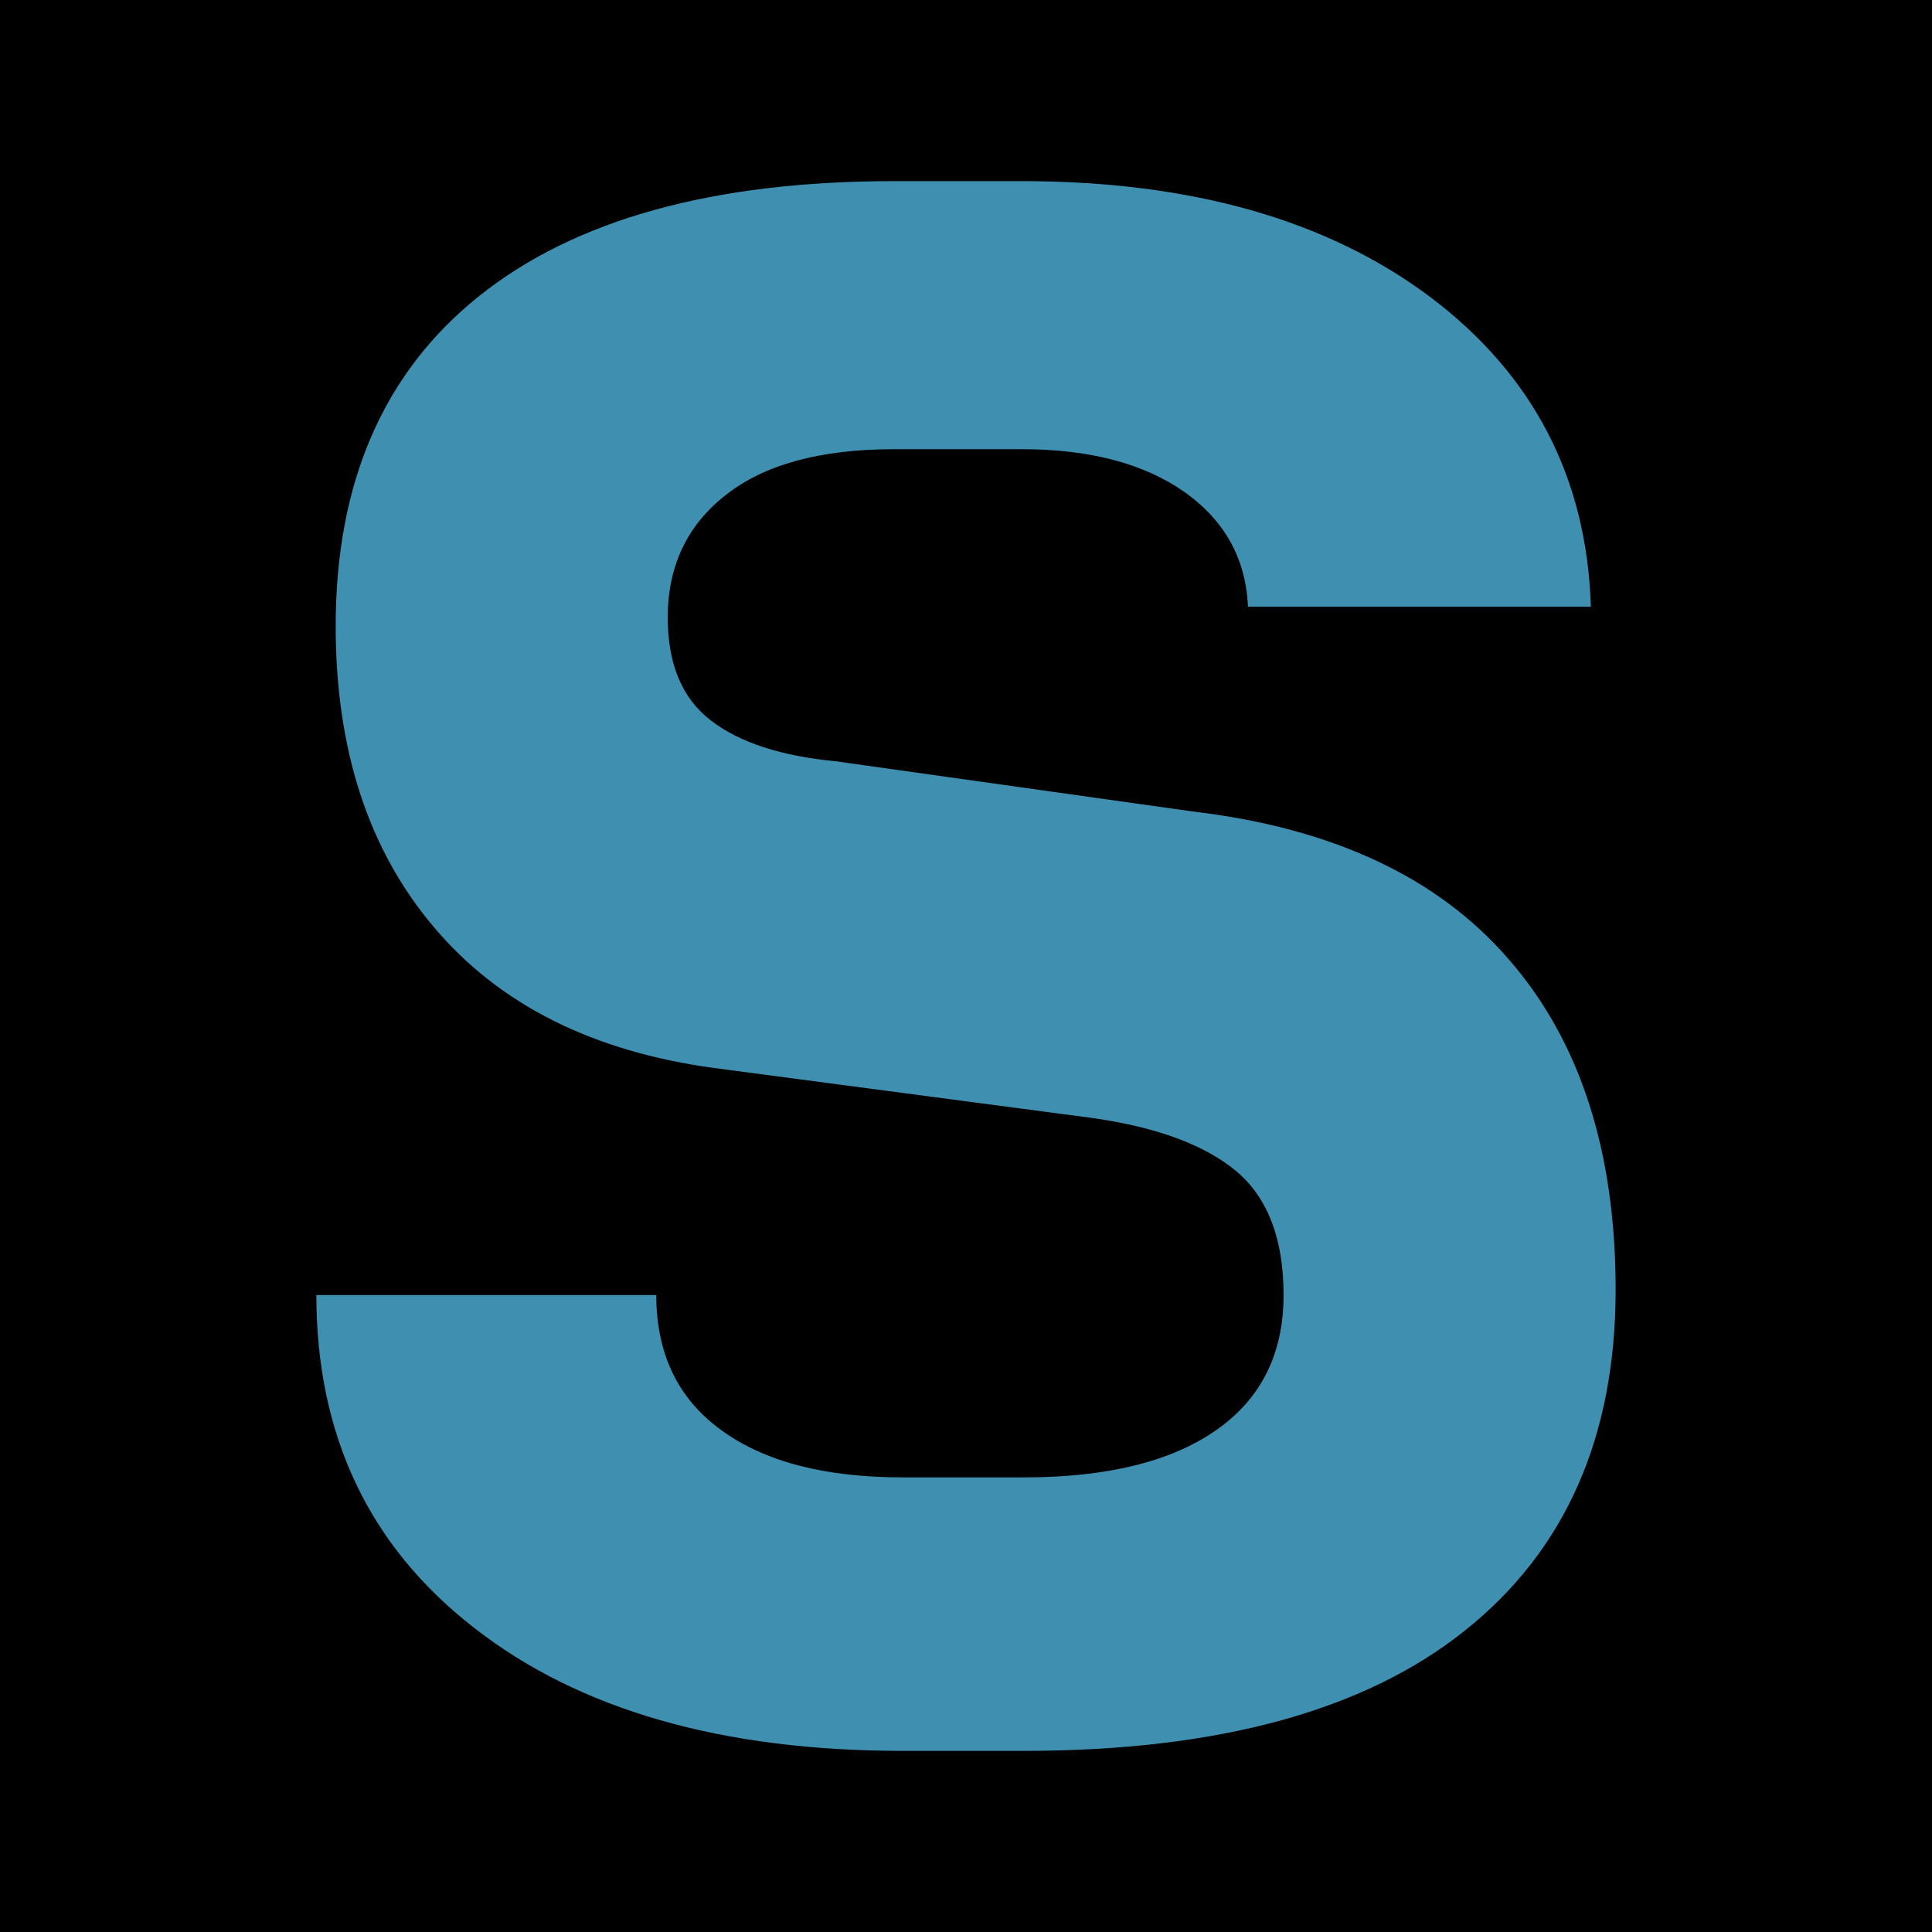
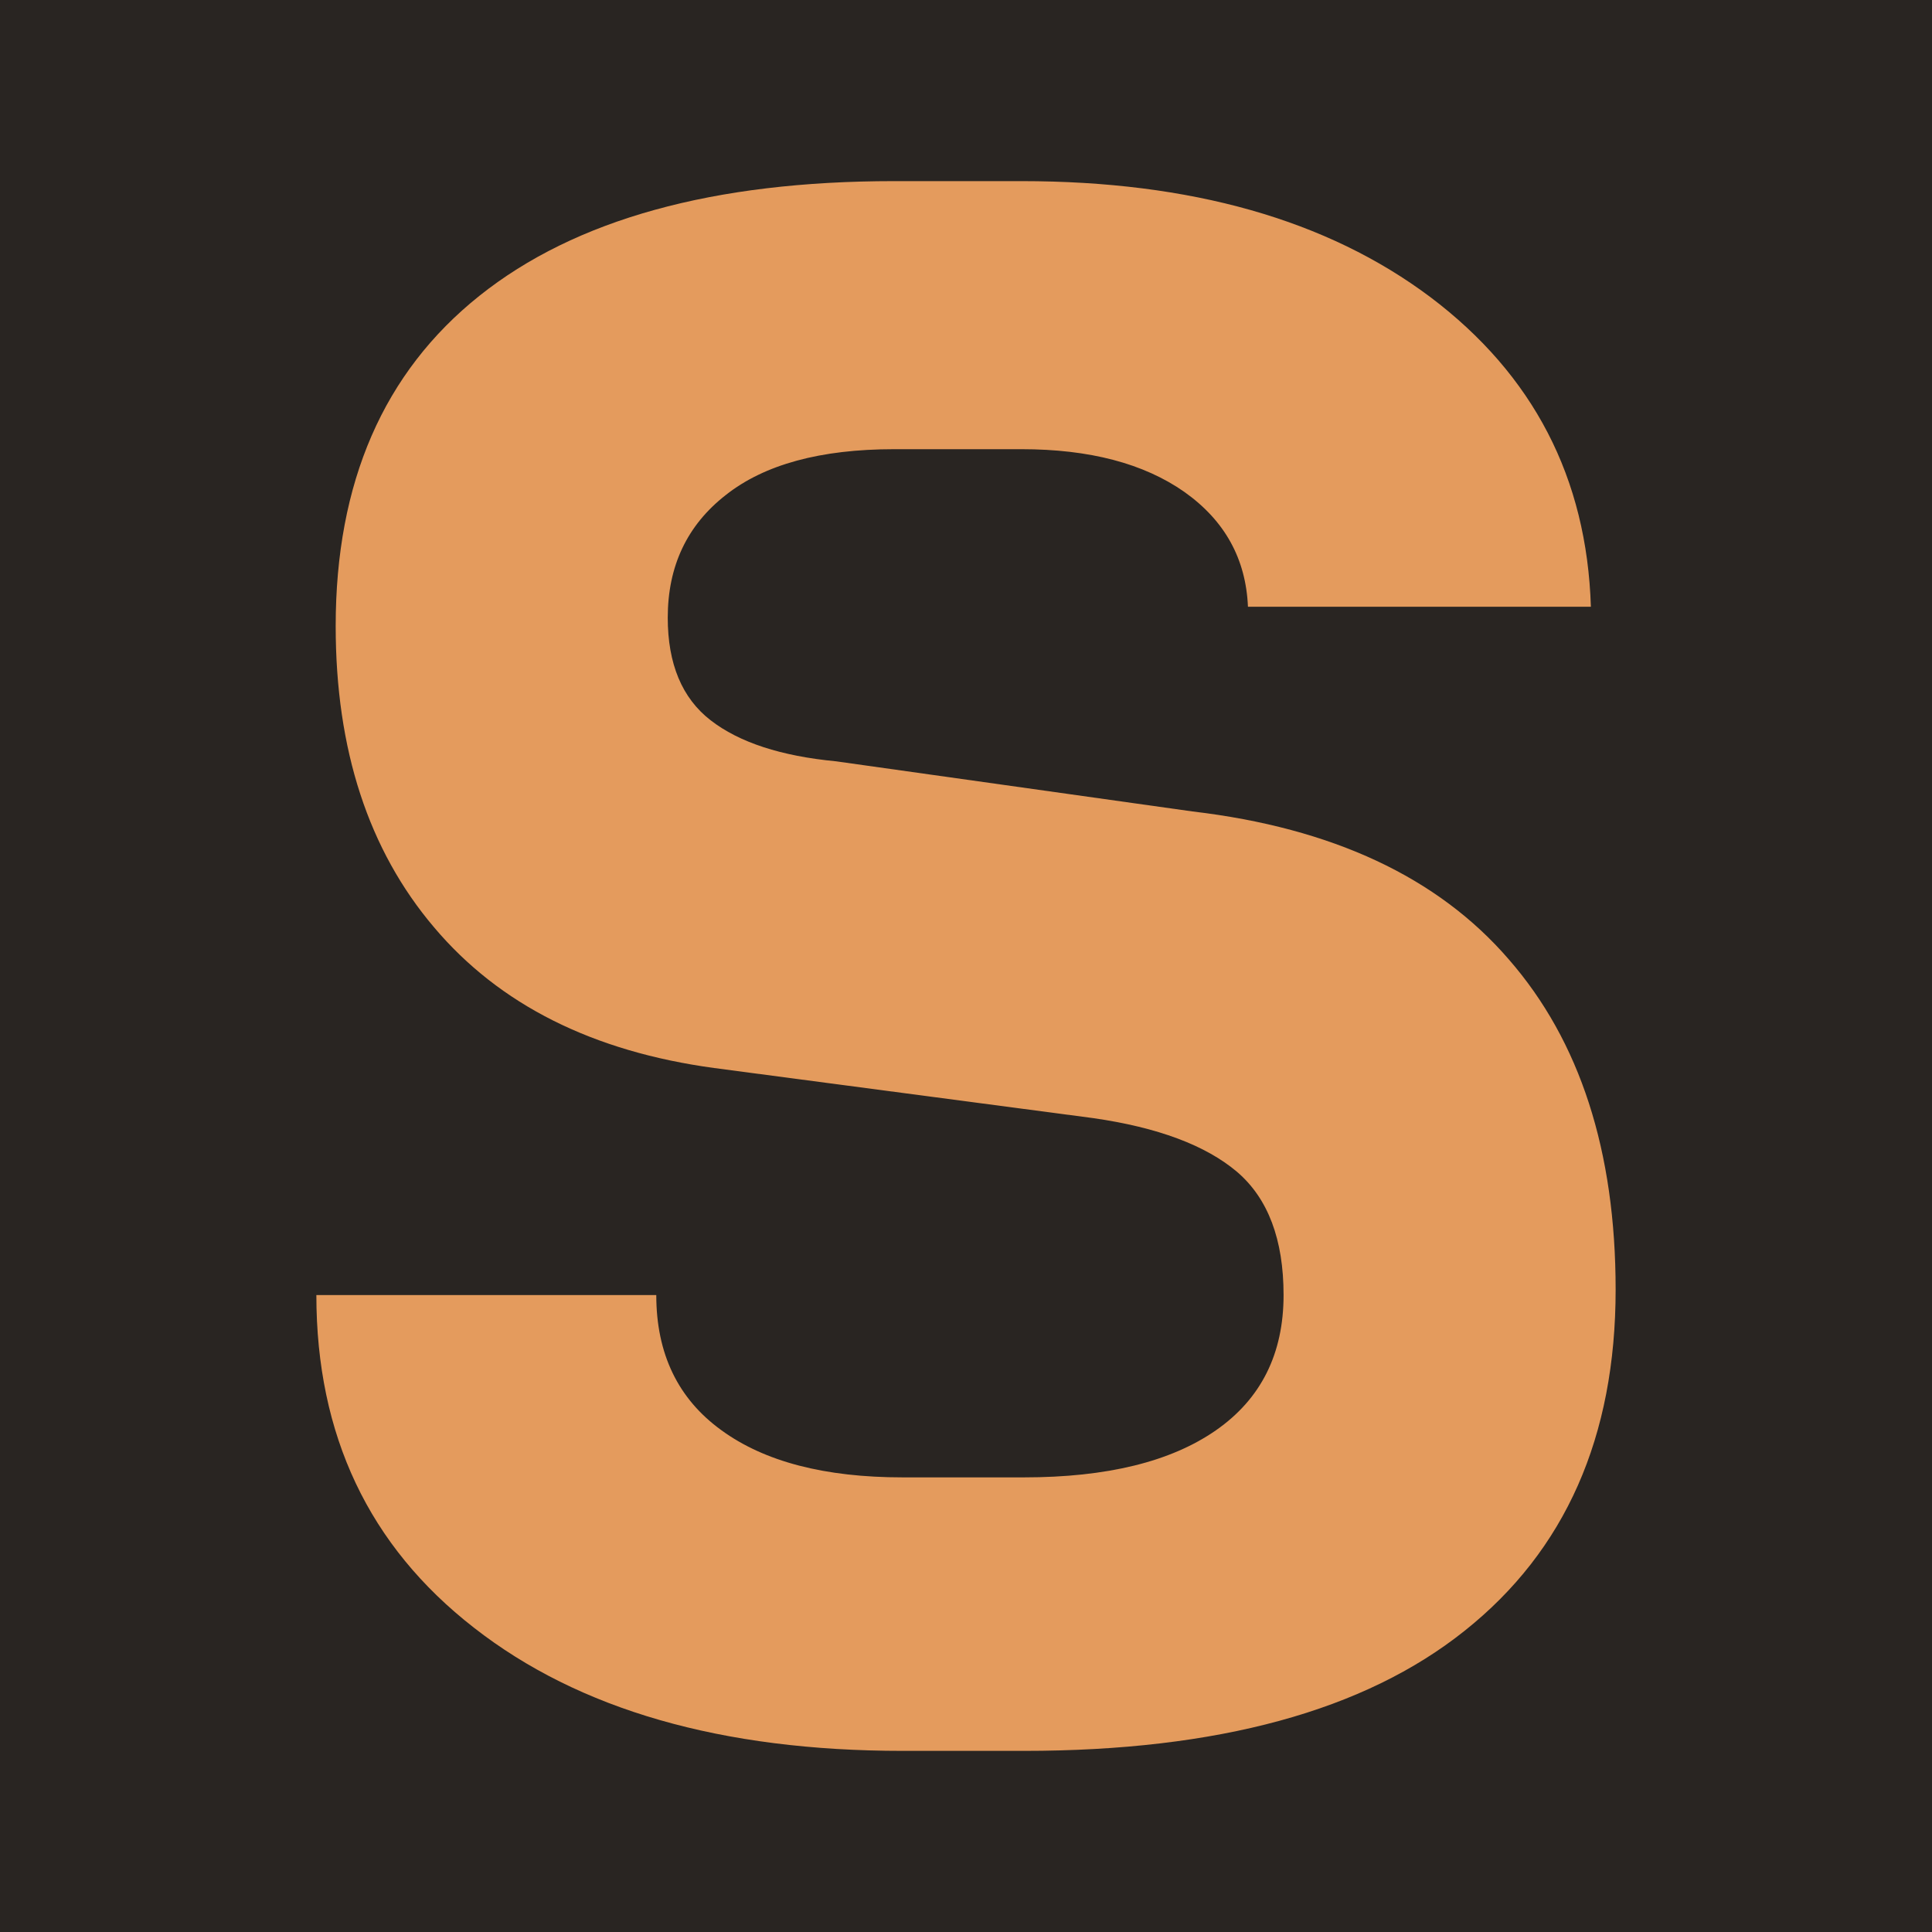
<svg xmlns="http://www.w3.org/2000/svg" viewBox="0 0 32 32">
-   <rect width="32" height="32" fill="#000000" />
-   <path d="M14.95 29Q10.46 29 7.85 26.96Q5.24 24.93 5.24 21.45H10.87Q10.87 22.91 11.95 23.69Q13.02 24.47 14.95 24.47H16.96Q19.02 24.47 20.14 23.69Q21.26 22.91 21.26 21.45Q21.26 20.07 20.49 19.41Q19.71 18.75 18.11 18.52L11.83 17.69Q8.81 17.28 7.19 15.36Q5.56 13.44 5.56 10.37Q5.56 6.8 7.94 4.9Q10.32 3 14.81 3H16.92Q21.13 3 23.69 4.92Q26.25 6.85 26.35 10.05H20.67Q20.62 8.86 19.62 8.15Q18.61 7.44 16.92 7.44H14.81Q12.98 7.44 12.02 8.2Q11.06 8.95 11.06 10.23Q11.06 11.38 11.77 11.93Q12.48 12.48 13.85 12.61L19.75 13.44Q23.23 13.85 24.99 15.89Q26.76 17.92 26.76 21.36Q26.76 25.02 24.26 27.01Q21.77 29 16.96 29Z" fill="#3e8fb0" />
+   <rect width="32" height="32" fill="#292522" />
+   <path d="M14.95 29Q10.46 29 7.85 26.96Q5.24 24.93 5.24 21.45H10.87Q10.87 22.91 11.95 23.69Q13.02 24.47 14.95 24.47H16.96Q19.02 24.47 20.14 23.69Q21.26 22.91 21.26 21.45Q21.26 20.07 20.49 19.41Q19.71 18.75 18.11 18.52L11.83 17.69Q8.81 17.28 7.19 15.36Q5.56 13.44 5.56 10.37Q5.56 6.8 7.94 4.9Q10.32 3 14.81 3H16.92Q21.13 3 23.69 4.92Q26.25 6.85 26.35 10.05H20.67Q20.62 8.86 19.62 8.15Q18.61 7.44 16.92 7.44H14.81Q12.98 7.44 12.02 8.2Q11.06 8.95 11.06 10.23Q11.06 11.38 11.77 11.93Q12.48 12.48 13.85 12.61L19.75 13.44Q23.23 13.85 24.99 15.89Q26.76 17.92 26.76 21.36Q26.76 25.02 24.26 27.01Q21.77 29 16.96 29Z" fill="#e49b5d" />
</svg>
